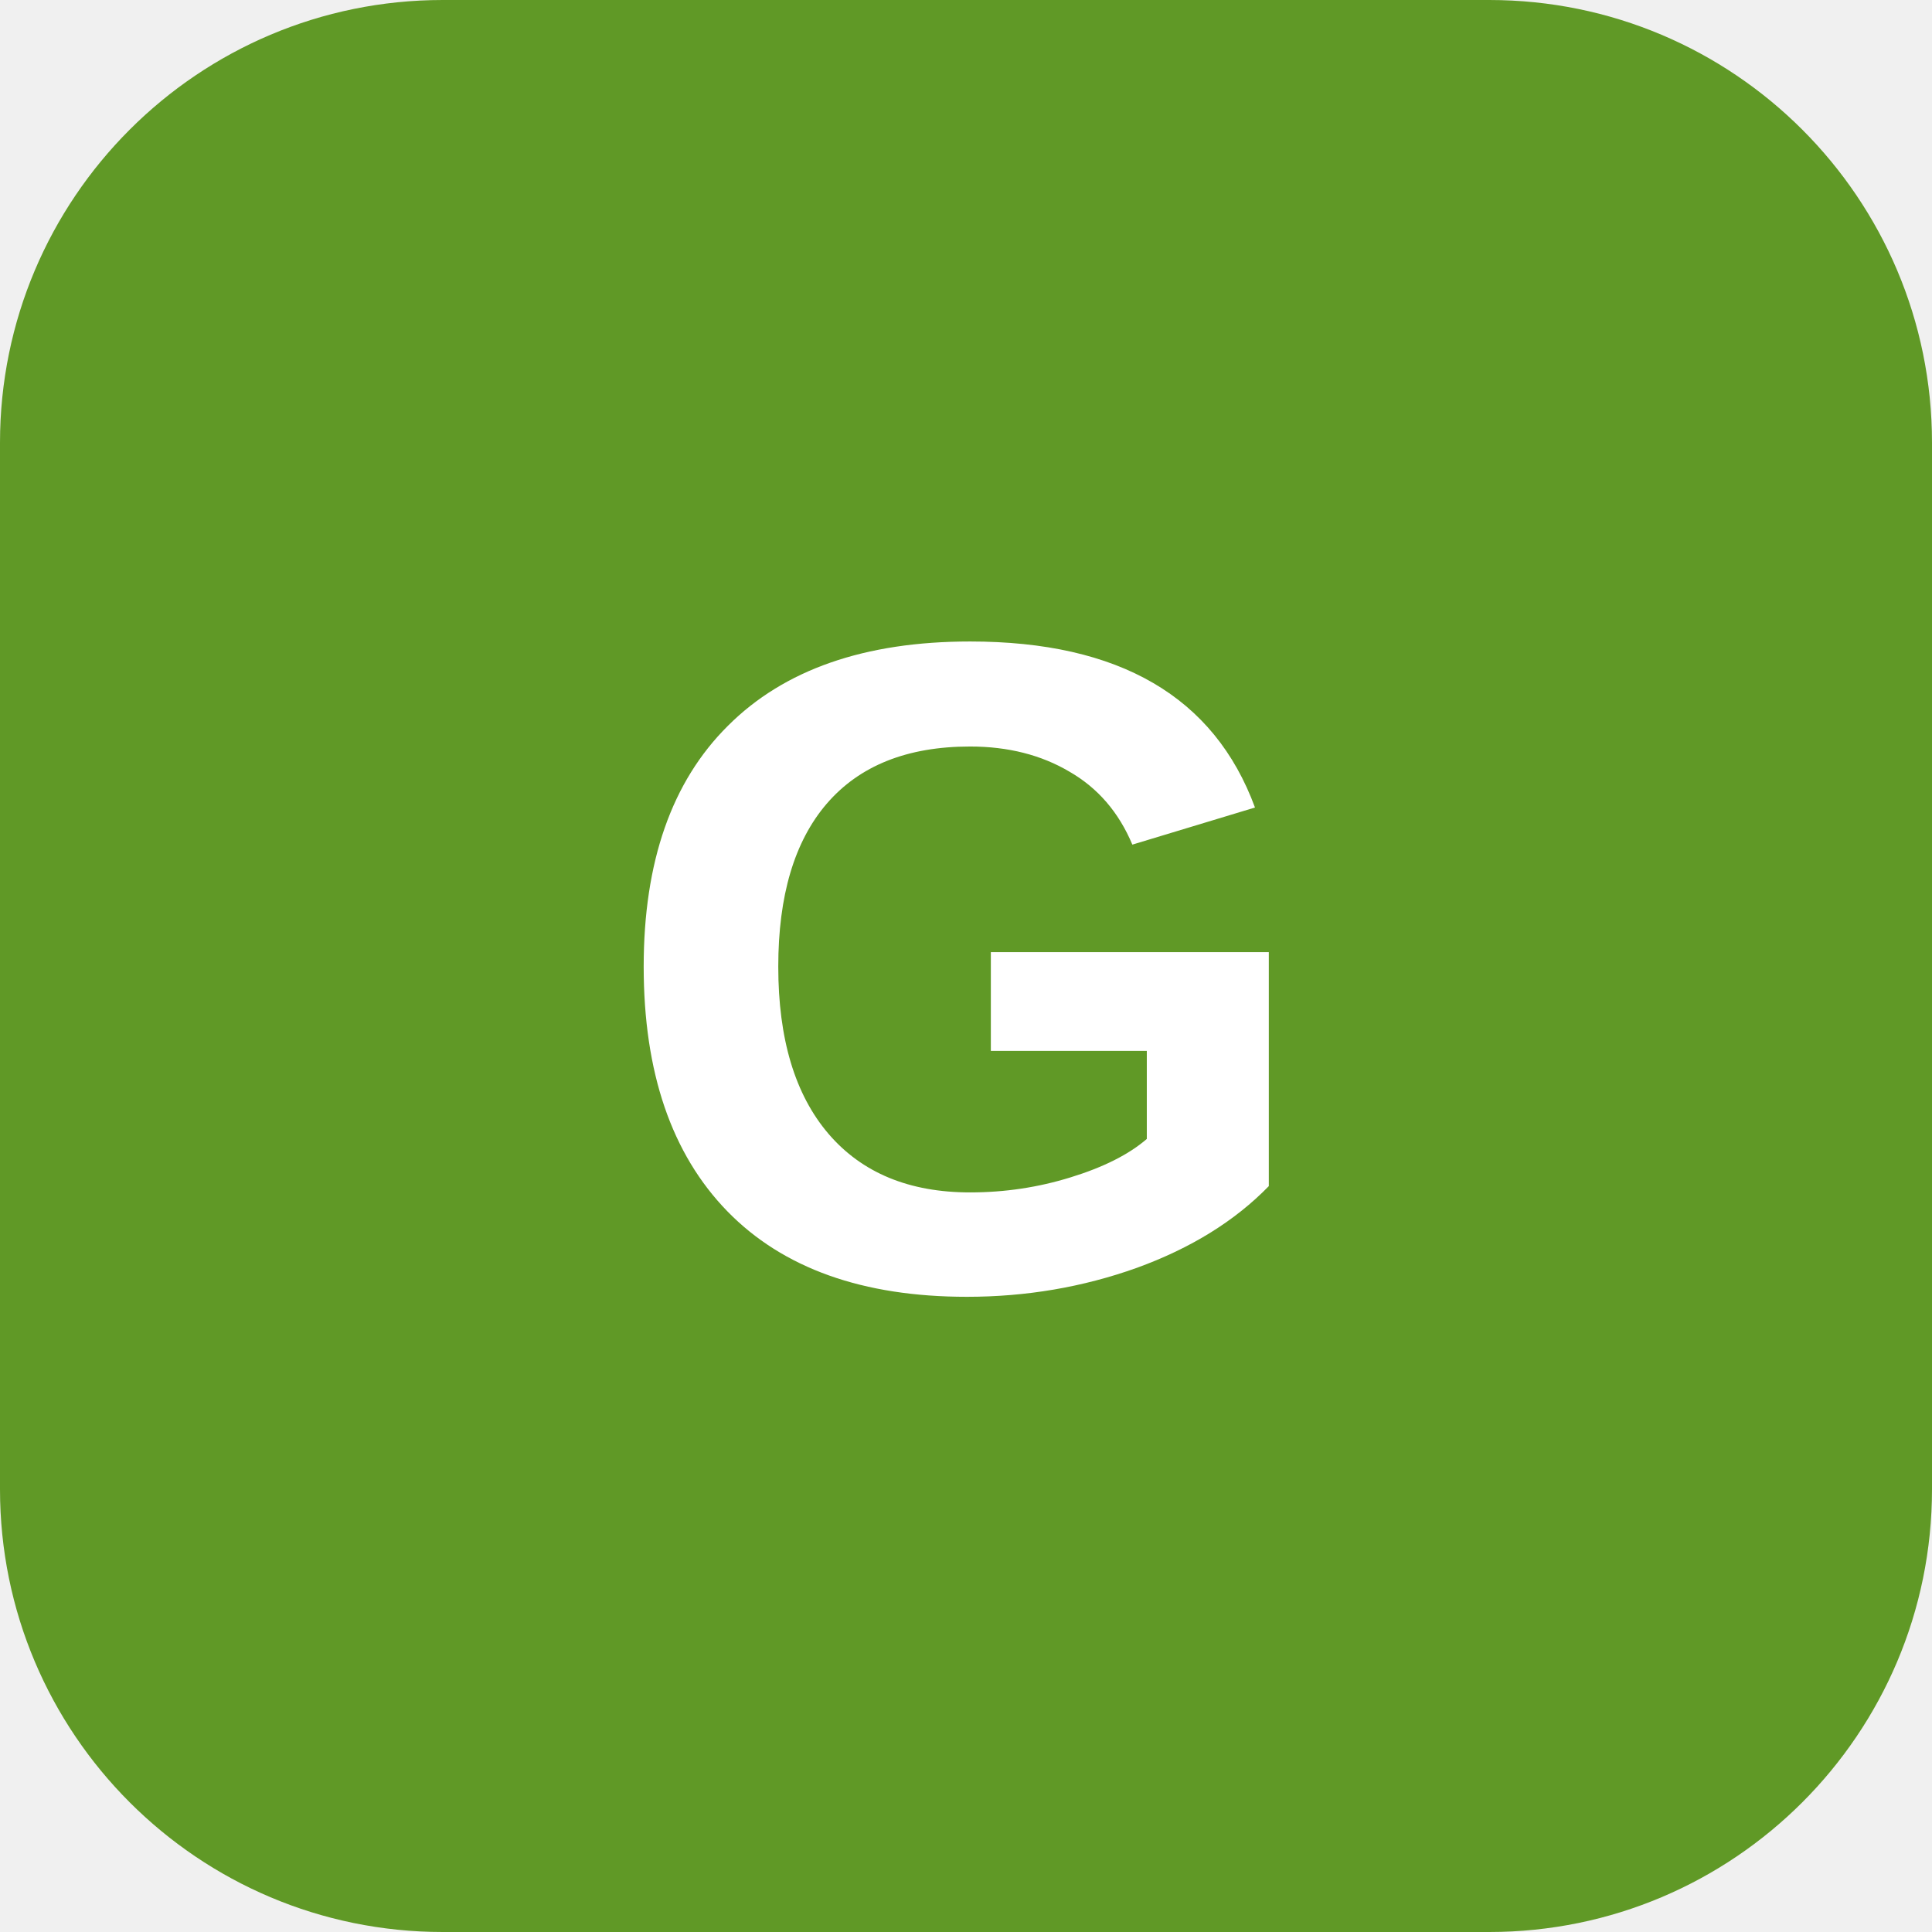
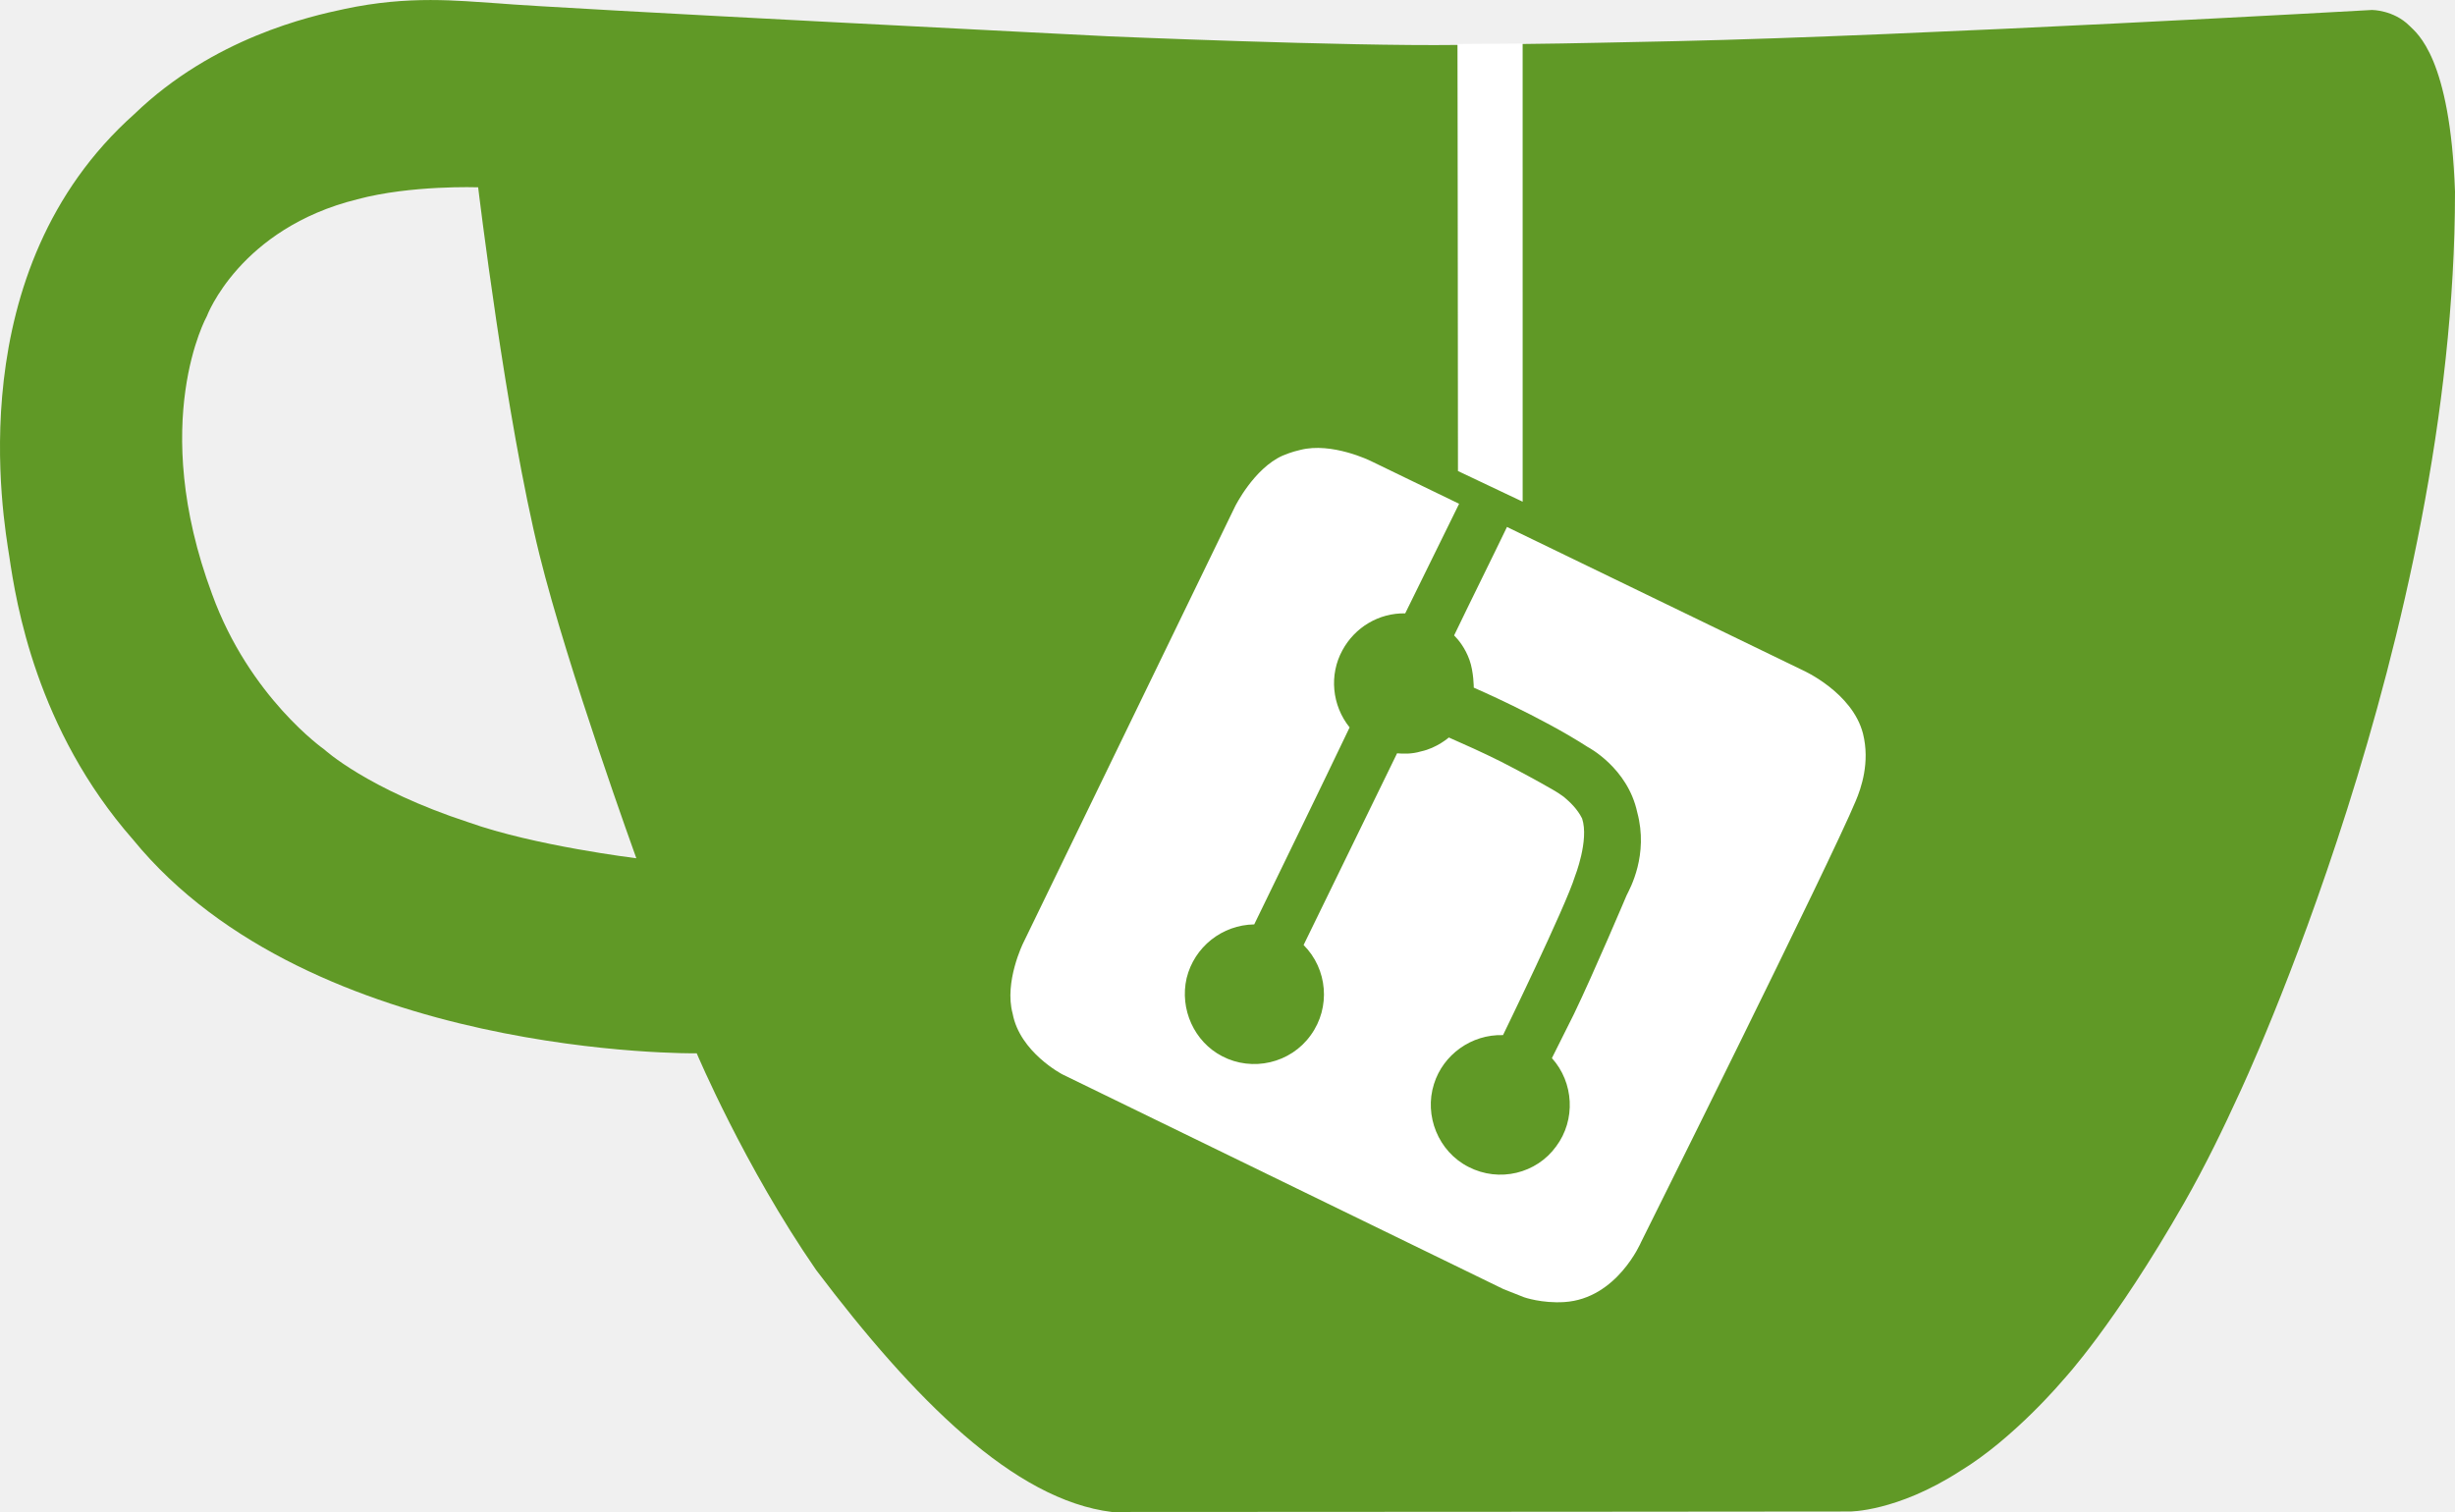
- <svg xmlns="http://www.w3.org/2000/svg" viewBox="0 0 48 48" width="48" height="48" role="img">
-   <rect width="48" height="48" rx="11" fill="#609926" />
-   <text x="24" y="32" text-anchor="middle" font-family="Arial, Helvetica, sans-serif" font-size="23" font-weight="700" fill="#fff">G</text>
+ <svg xmlns="http://www.w3.org/2000/svg" xml:space="preserve" id="main_outline" x="0" y="0" version="1.1" viewBox="-0.05 98.32 512.15 315.48">
+   <style>.st1{fill:#609926}</style>
+   <path id="teabag" d="m317.8 376-103.4-49.7c-10.2-4.9-14.6-17.3-9.6-27.5l49.7-103.4c4.9-10.2 17.3-14.6 27.5-9.6 14 6.8 22.1 10.6 22.1 10.6l-.1-88.9 13.6-.1.1 95.4s46.8 19.7 67.7 32.7c3 1.9 8.3 5.5 10.5 11.7 1.7 5 1.6 10.7-.8 15.7l-49.7 103.4c-5 10.3-17.4 14.7-27.6 9.7" style="fill:#fff" />
+   <path d="M502.6 103.7c-3.3-3.3-7.8-3.3-7.8-3.3s-95.5 5.4-144.9 6.5c-10.8.2-21.6.5-32.3.6V203c-4.5-2.1-9-4.3-13.5-6.4 0-29.6-.1-88.9-.1-88.9-23.6.3-72.7-1.8-72.7-1.8s-115.2-5.8-127.7-6.9c-8-.5-18.3-1.7-31.8 1.2-7.1 1.5-27.3 6-43.8 21.9C-8.7 154.8.7 206.7 1.9 214.5c1.4 9.5 5.6 36 25.8 59 37.3 45.7 117.6 44.6 117.6 44.6s9.9 23.5 24.9 45.2c20.4 27 41.3 48 61.7 50.5 51.3 0 153.9-.1 153.9-.1s9.8.1 23-8.4c11.4-6.9 21.6-19.1 21.6-19.1s10.5-11.2 25.2-36.9c4.5-7.9 8.2-15.6 11.5-22.8 0 0 45-95.4 45-188.2-1-28-7.9-33-9.5-34.6M97.7 269.9c-21.1-6.9-30.1-15.2-30.1-15.2S52 243.8 44.2 222.3c-13.4-36-1.1-58-1.1-58s6.8-18.3 31.4-24.4c11.2-3 25.2-2.5 25.2-2.5s5.8 48.4 12.8 76.7c5.9 23.8 20.2 63.3 20.2 63.3s-21.3-2.6-35-7.5m244.6 87.6s-5 11.8-16 12.5c-4.7.3-8.4-1-8.4-1s-.2-.1-4.3-1.7l-92-44.8s-8.9-4.6-10.4-12.7c-1.8-6.6 2.2-14.7 2.2-14.7l44.2-91.1s3.9-7.9 9.9-10.6c.5-.2 1.9-.8 3.7-1.2 6.6-1.7 14.7 2.3 14.7 2.3l90.2 43.7s10.3 4.6 12.5 13.2c1.5 6-.4 11.4-1.5 14-5.2 12.6-44.8 92.1-44.8 92.1" class="st1" />
+   <path d="M261.6 291.2c-6.7.1-12.5 4.7-14.1 11.2-1.5 6.5 1.6 13.3 7.4 16.3 6.3 3.3 14.3 1.5 18.5-4.4 4.2-5.8 3.5-13.8-1.5-18.8l19.5-40c1.2.1 3 .2 5-.4 3.3-.7 5.8-2.9 5.8-2.9 3.4 1.5 7 3.1 10.8 5 3.9 2 7.6 4 10.9 5.9.7.4 1.5.9 2.3 1.5 1.3 1.1 2.8 2.5 3.8 4.5 1.5 4.5-1.5 12.1-1.5 12.1-1.9 6.2-15 33.1-15 33.1-6.6-.2-12.5 4.1-14.4 10.2-2.1 6.6.9 14.1 7.2 17.3 6.4 3.3 14.2 1.4 18.3-4.3 4.1-5.5 3.7-13.3-.9-18.4l4.6-9.2c4.1-8.5 11-24.8 11-24.8.7-1.4 4.6-8.4 2.2-17.3-2-9.3-10.3-13.6-10.3-13.6-9.9-6.4-23.8-12.4-23.8-12.4s0-3.3-.9-5.8-2.3-4.2-3.2-5.1c3.8-7.9 7.7-15.7 11.5-23.6-3.3-1.6-6.6-3.3-9.9-5-3.9 8-7.9 16-11.8 24-5.5-.1-10.5 2.9-13.1 7.7-2.8 5.1-2.2 11.5 1.5 16.1-6.6 13.8-13.3 27.5-19.9 41.1" class="st1" />
</svg>
